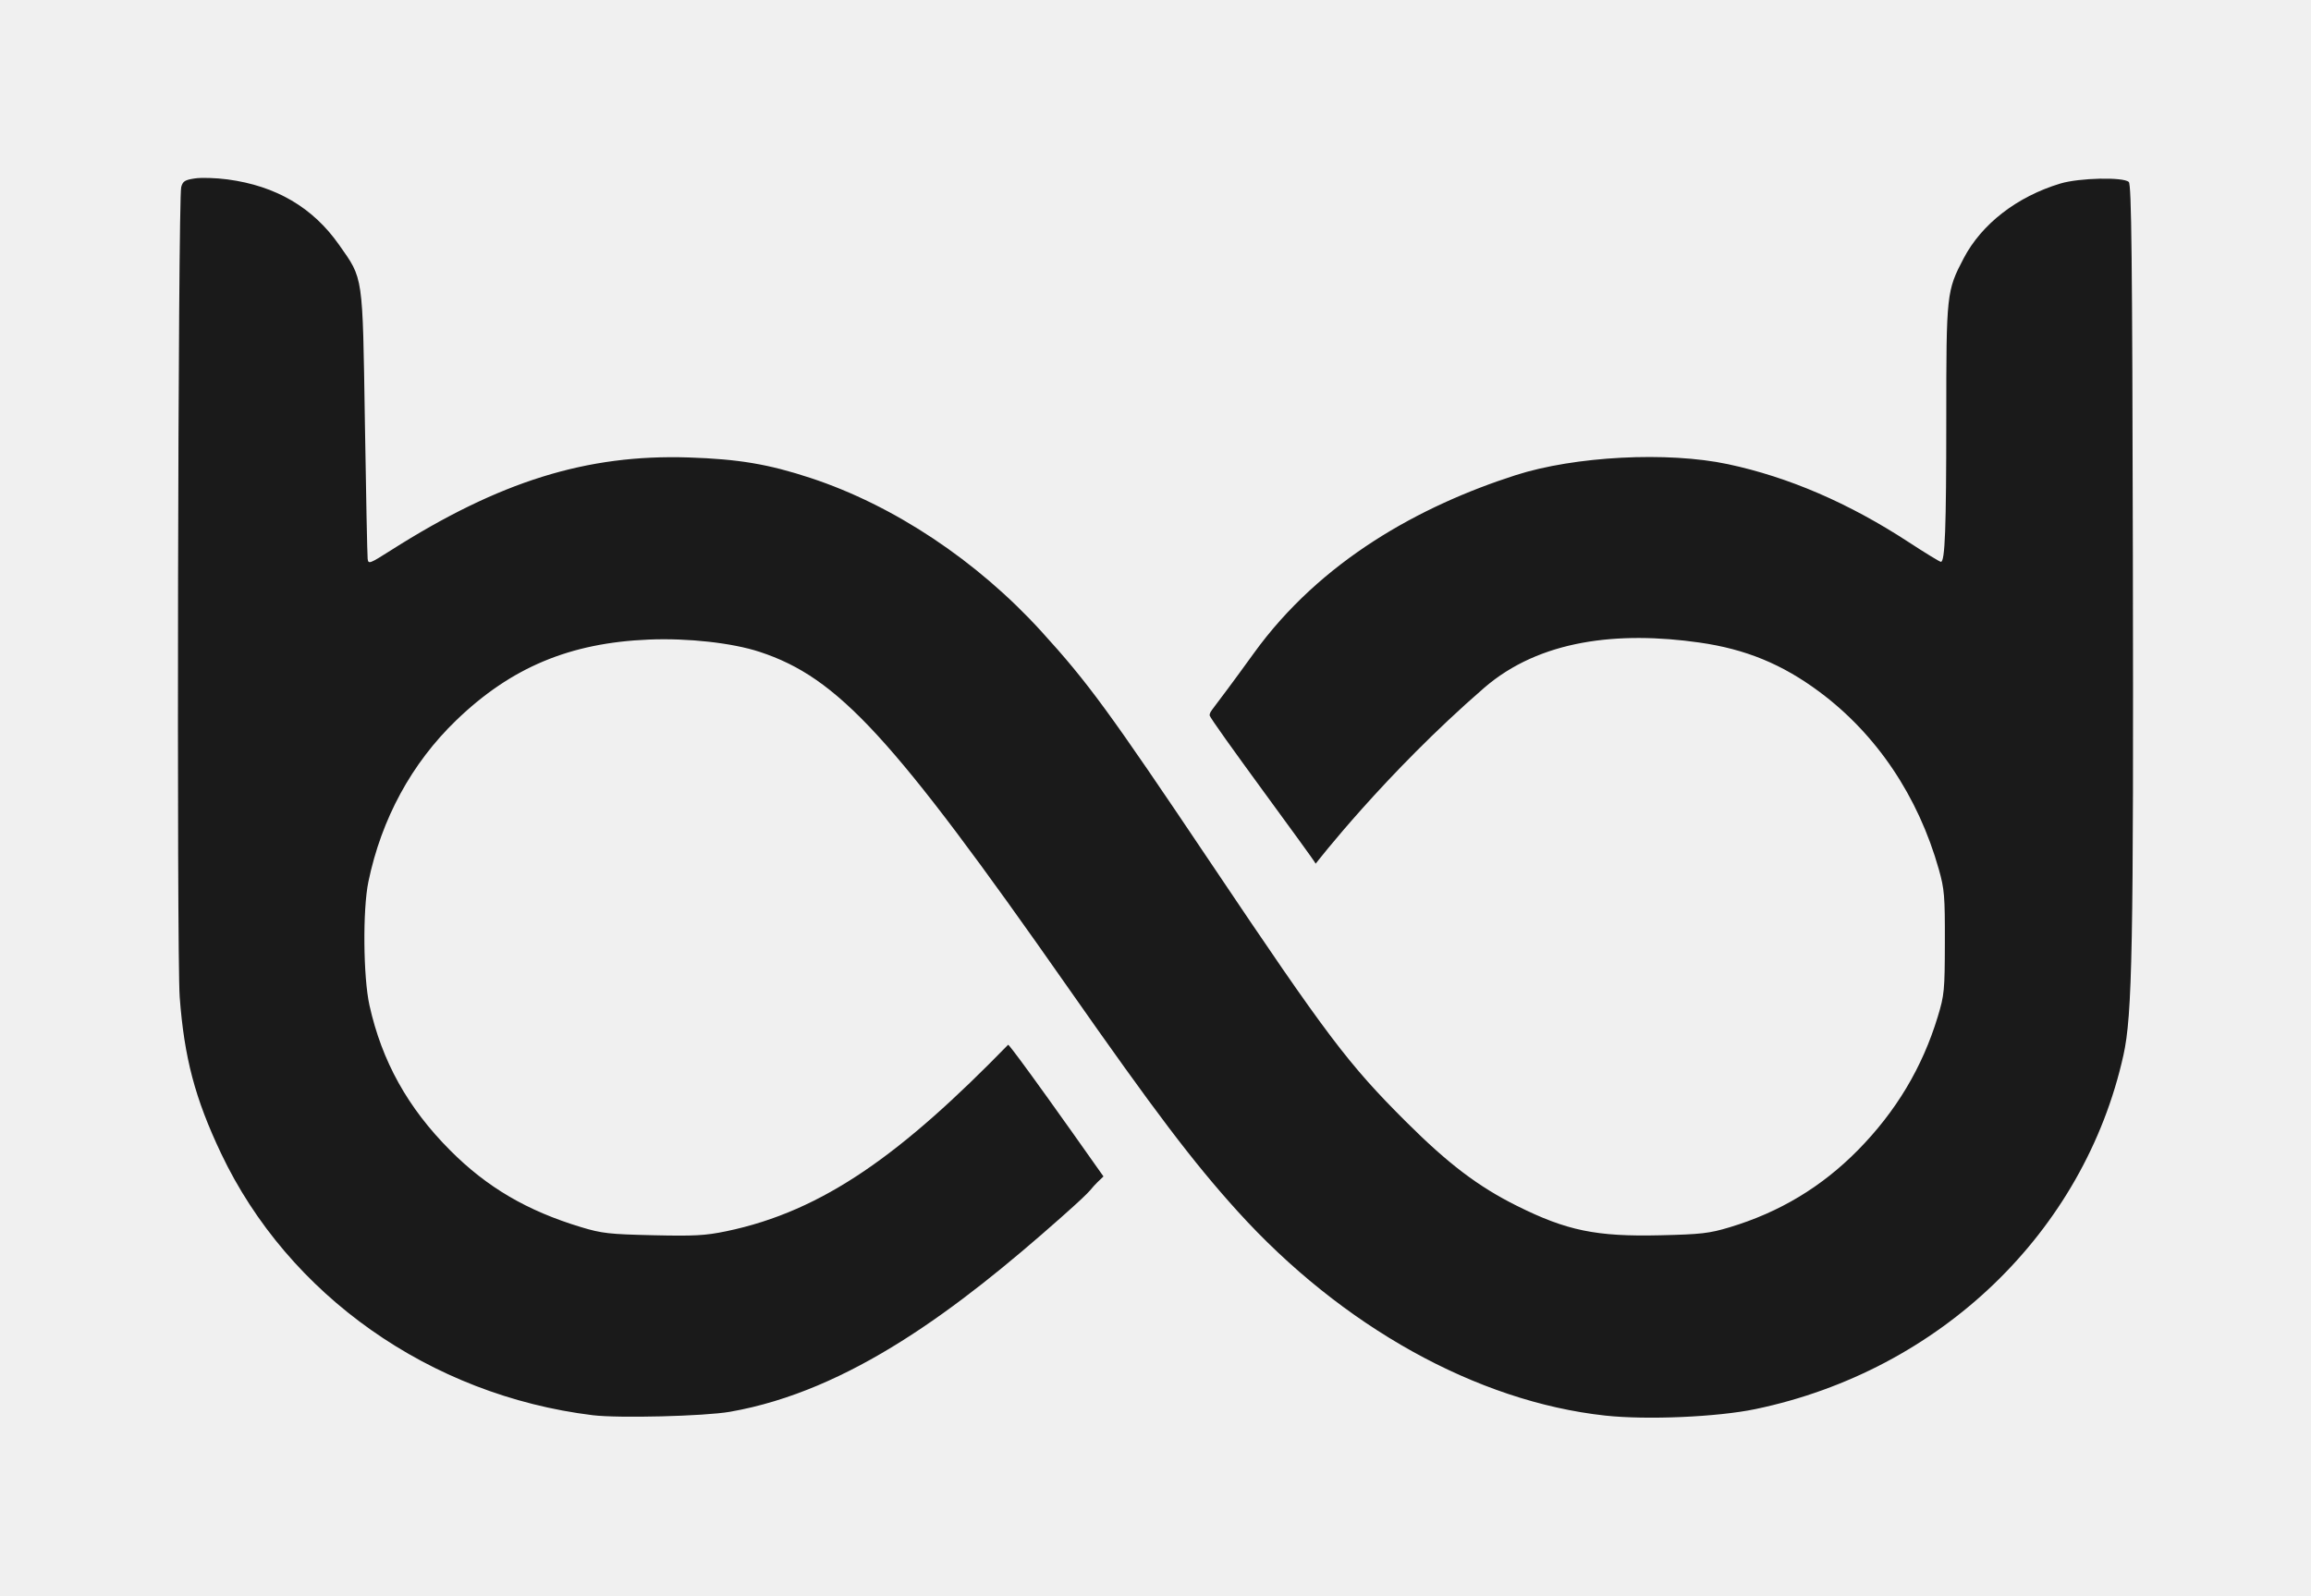
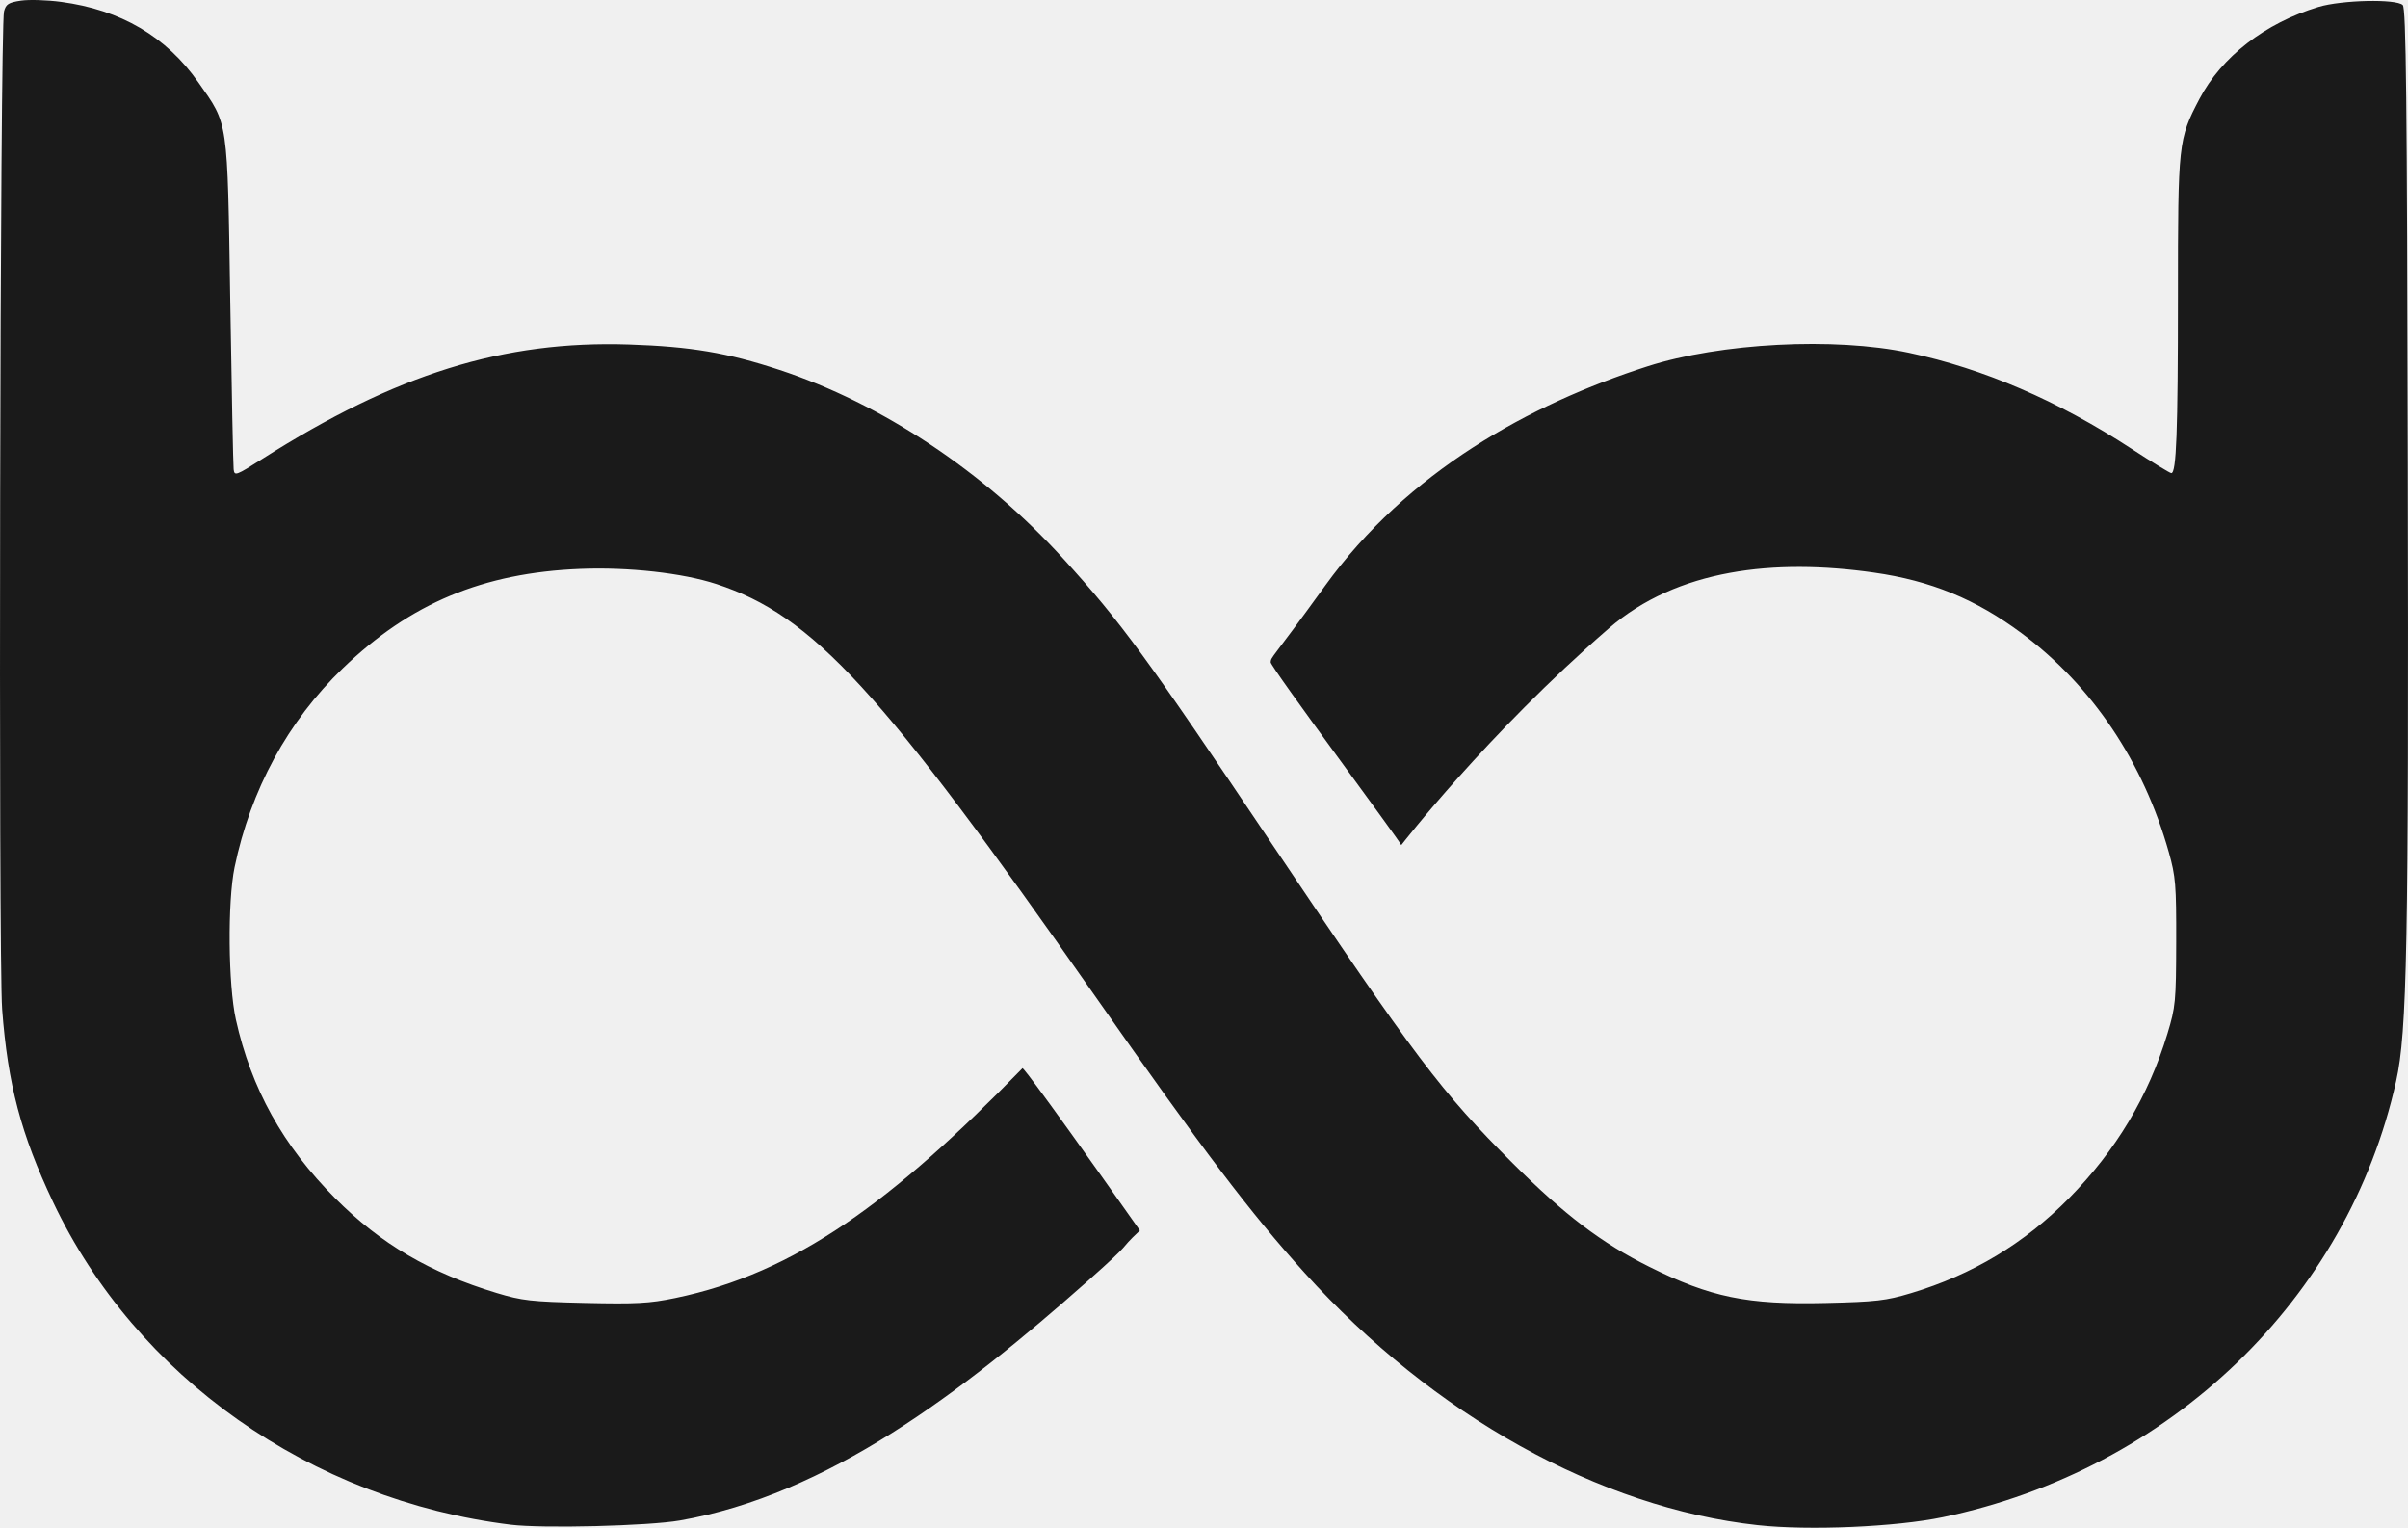
- <svg xmlns="http://www.w3.org/2000/svg" viewBox="-25 -25 324.683 224.23">
-   <style>path{fill:#1a1a1a}@media(prefers-color-scheme:dark){path{fill:#fff}}</style>
-   <path d="M29.323 221.989c-22.821-2.798-42.758-16.853-52.217-36.811-3.654-7.71-5.166-13.433-5.803-21.959-.44-5.897-.242-112.093.212-113.816.219-.827.51-1.012 1.926-1.224.918-.138 2.98-.075 4.584.14 6.809.91 11.982 3.942 15.656 9.174 3.442 4.9 3.312 4.012 3.64 24.94.158 10.103.333 18.741.387 19.196.095.788.246.733 3.266-1.186C16.23 90.747 28.482 86.927 42.82 87.395c7.01.23 11.196.934 17.117 2.883 11.689 3.848 23.373 11.615 32.413 21.548 6.578 7.228 9.447 11.149 23.82 32.56 16.375 24.39 19.277 28.235 27.467 36.401 5.904 5.886 10.1 9.068 15.53 11.776 7.006 3.495 11.167 4.351 20.128 4.141 5.785-.135 6.892-.263 9.766-1.126 6.992-2.1 12.93-5.67 18.01-10.826 5.368-5.45 9.062-11.623 11.227-18.757.927-3.055.985-3.657 1.001-10.445.016-6.541-.062-7.486-.846-10.266-2.9-10.279-8.754-18.987-16.775-24.95-5.243-3.898-10.378-6.008-16.871-6.93-11.36-1.616-22.417-.41-30.249 6.38-13.902 12.054-23.658 24.7-23.658 24.7-.13-.467-14.961-20.367-14.9-20.86.087-.698-.055-.036 6.193-8.692 9.403-13.029 23.315-20.716 36.794-25.048 8.307-2.67 21.35-3.348 29.816-1.55 8.527 1.813 16.997 5.465 25.399 10.953 2.338 1.527 4.381 2.776 4.541 2.776.578 0 .754-4.703.754-20.147 0-17.53.042-17.926 2.438-22.5 2.532-4.836 7.503-8.683 13.59-10.518 2.654-.8 8.89-.939 9.616-.214.38.38.488 10.38.571 52.575.108 54.813-.075 64.5-1.326 70.138-5.516 24.849-25.767 44.326-51.711 49.735-5.362 1.117-15.276 1.544-21.116.908-18.018-1.963-36.982-12.513-51.653-28.738-6.245-6.906-11.556-13.918-23.878-31.523-24.581-35.124-32.233-43.45-43.253-47.068-3.833-1.258-10.036-1.948-15.529-1.726-11.111.449-19.382 3.912-27.09 11.343-6.26 6.033-10.51 13.846-12.343 22.69-.812 3.913-.73 13.396.148 17.356 1.75 7.882 5.381 14.414 11.34 20.394 5.175 5.195 10.804 8.497 18.4 10.793 2.914.88 3.935.995 10.085 1.136 5.818.132 7.356.05 10.266-.552 13.776-2.848 24.841-11.037 39.644-26.218 0 0-.069-.597 13.392 18.508-2.797 2.62-.297.75-6.043 5.84C80.678 207 65.44 218.578 48.606 221.509c-3.592.625-15.647.925-19.283.48" transform="translate(28.944 -48.106)" />
+ <svg xmlns="http://www.w3.org/2000/svg" viewBox="0 0 274.683 174.23">
+   <path fill="#1a1a1a" d="M29.323 221.989c-22.821-2.798-42.758-16.853-52.217-36.811-3.654-7.71-5.166-13.433-5.803-21.959-.44-5.897-.242-112.093.212-113.816.219-.827.51-1.012 1.926-1.224.918-.138 2.98-.075 4.584.14 6.809.91 11.982 3.942 15.656 9.174 3.442 4.9 3.312 4.012 3.64 24.94.158 10.103.333 18.741.387 19.196.095.788.246.733 3.266-1.186C16.23 90.747 28.482 86.927 42.82 87.395c7.01.23 11.196.934 17.117 2.883 11.689 3.848 23.373 11.615 32.413 21.548 6.578 7.228 9.447 11.149 23.82 32.56 16.375 24.39 19.277 28.235 27.467 36.401 5.904 5.886 10.1 9.068 15.53 11.776 7.006 3.495 11.167 4.351 20.128 4.141 5.785-.135 6.892-.263 9.766-1.126 6.992-2.1 12.93-5.67 18.01-10.826 5.368-5.45 9.062-11.623 11.227-18.757.927-3.055.985-3.657 1.001-10.445.016-6.541-.062-7.486-.846-10.266-2.9-10.279-8.754-18.987-16.775-24.95-5.243-3.898-10.378-6.008-16.871-6.93-11.36-1.616-22.417-.41-30.249 6.38-13.902 12.054-23.658 24.7-23.658 24.7-.13-.467-14.961-20.367-14.9-20.86.087-.698-.055-.036 6.193-8.692 9.403-13.029 23.315-20.716 36.794-25.048 8.307-2.67 21.35-3.348 29.816-1.55 8.527 1.813 16.997 5.465 25.399 10.953 2.338 1.527 4.381 2.776 4.541 2.776.578 0 .754-4.703.754-20.147 0-17.53.042-17.926 2.438-22.5 2.532-4.836 7.503-8.683 13.59-10.518 2.654-.8 8.89-.939 9.616-.214.38.38.488 10.38.571 52.575.108 54.813-.075 64.5-1.326 70.138-5.516 24.849-25.767 44.326-51.711 49.735-5.362 1.117-15.276 1.544-21.116.908-18.018-1.963-36.982-12.513-51.653-28.738-6.245-6.906-11.556-13.918-23.878-31.523-24.581-35.124-32.233-43.45-43.253-47.068-3.833-1.258-10.036-1.948-15.529-1.726-11.111.449-19.382 3.912-27.09 11.343-6.26 6.033-10.51 13.846-12.343 22.69-.812 3.913-.73 13.396.148 17.356 1.75 7.882 5.381 14.414 11.34 20.394 5.175 5.195 10.804 8.497 18.4 10.793 2.914.88 3.935.995 10.085 1.136 5.818.132 7.356.05 10.266-.552 13.776-2.848 24.841-11.037 39.644-26.218 0 0-.069-.597 13.392 18.508-2.797 2.62-.297.75-6.043 5.84C80.678 207 65.44 218.578 48.606 221.509c-3.592.625-15.647.925-19.283.48" transform="translate(28.944 -48.106)" />
</svg>
